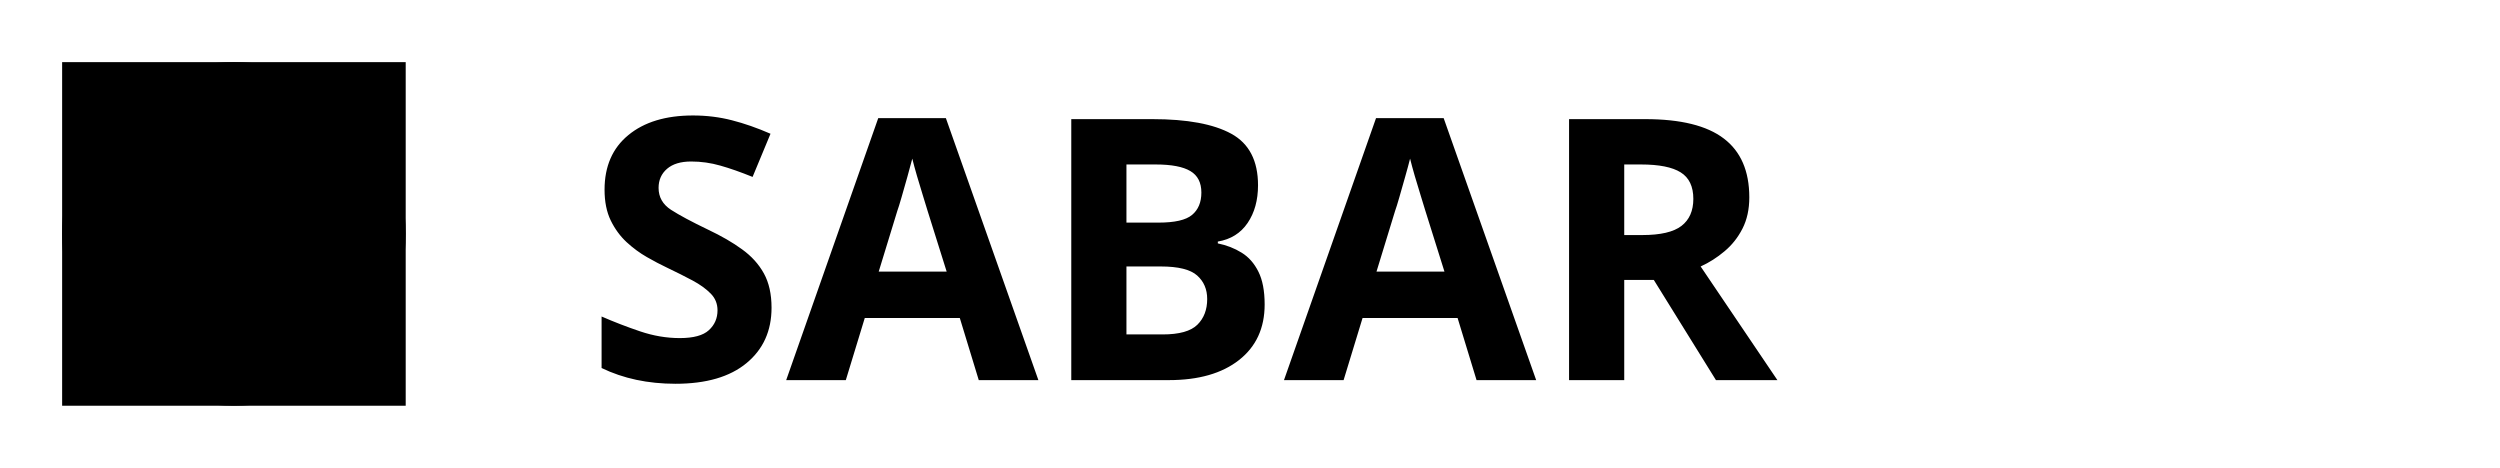
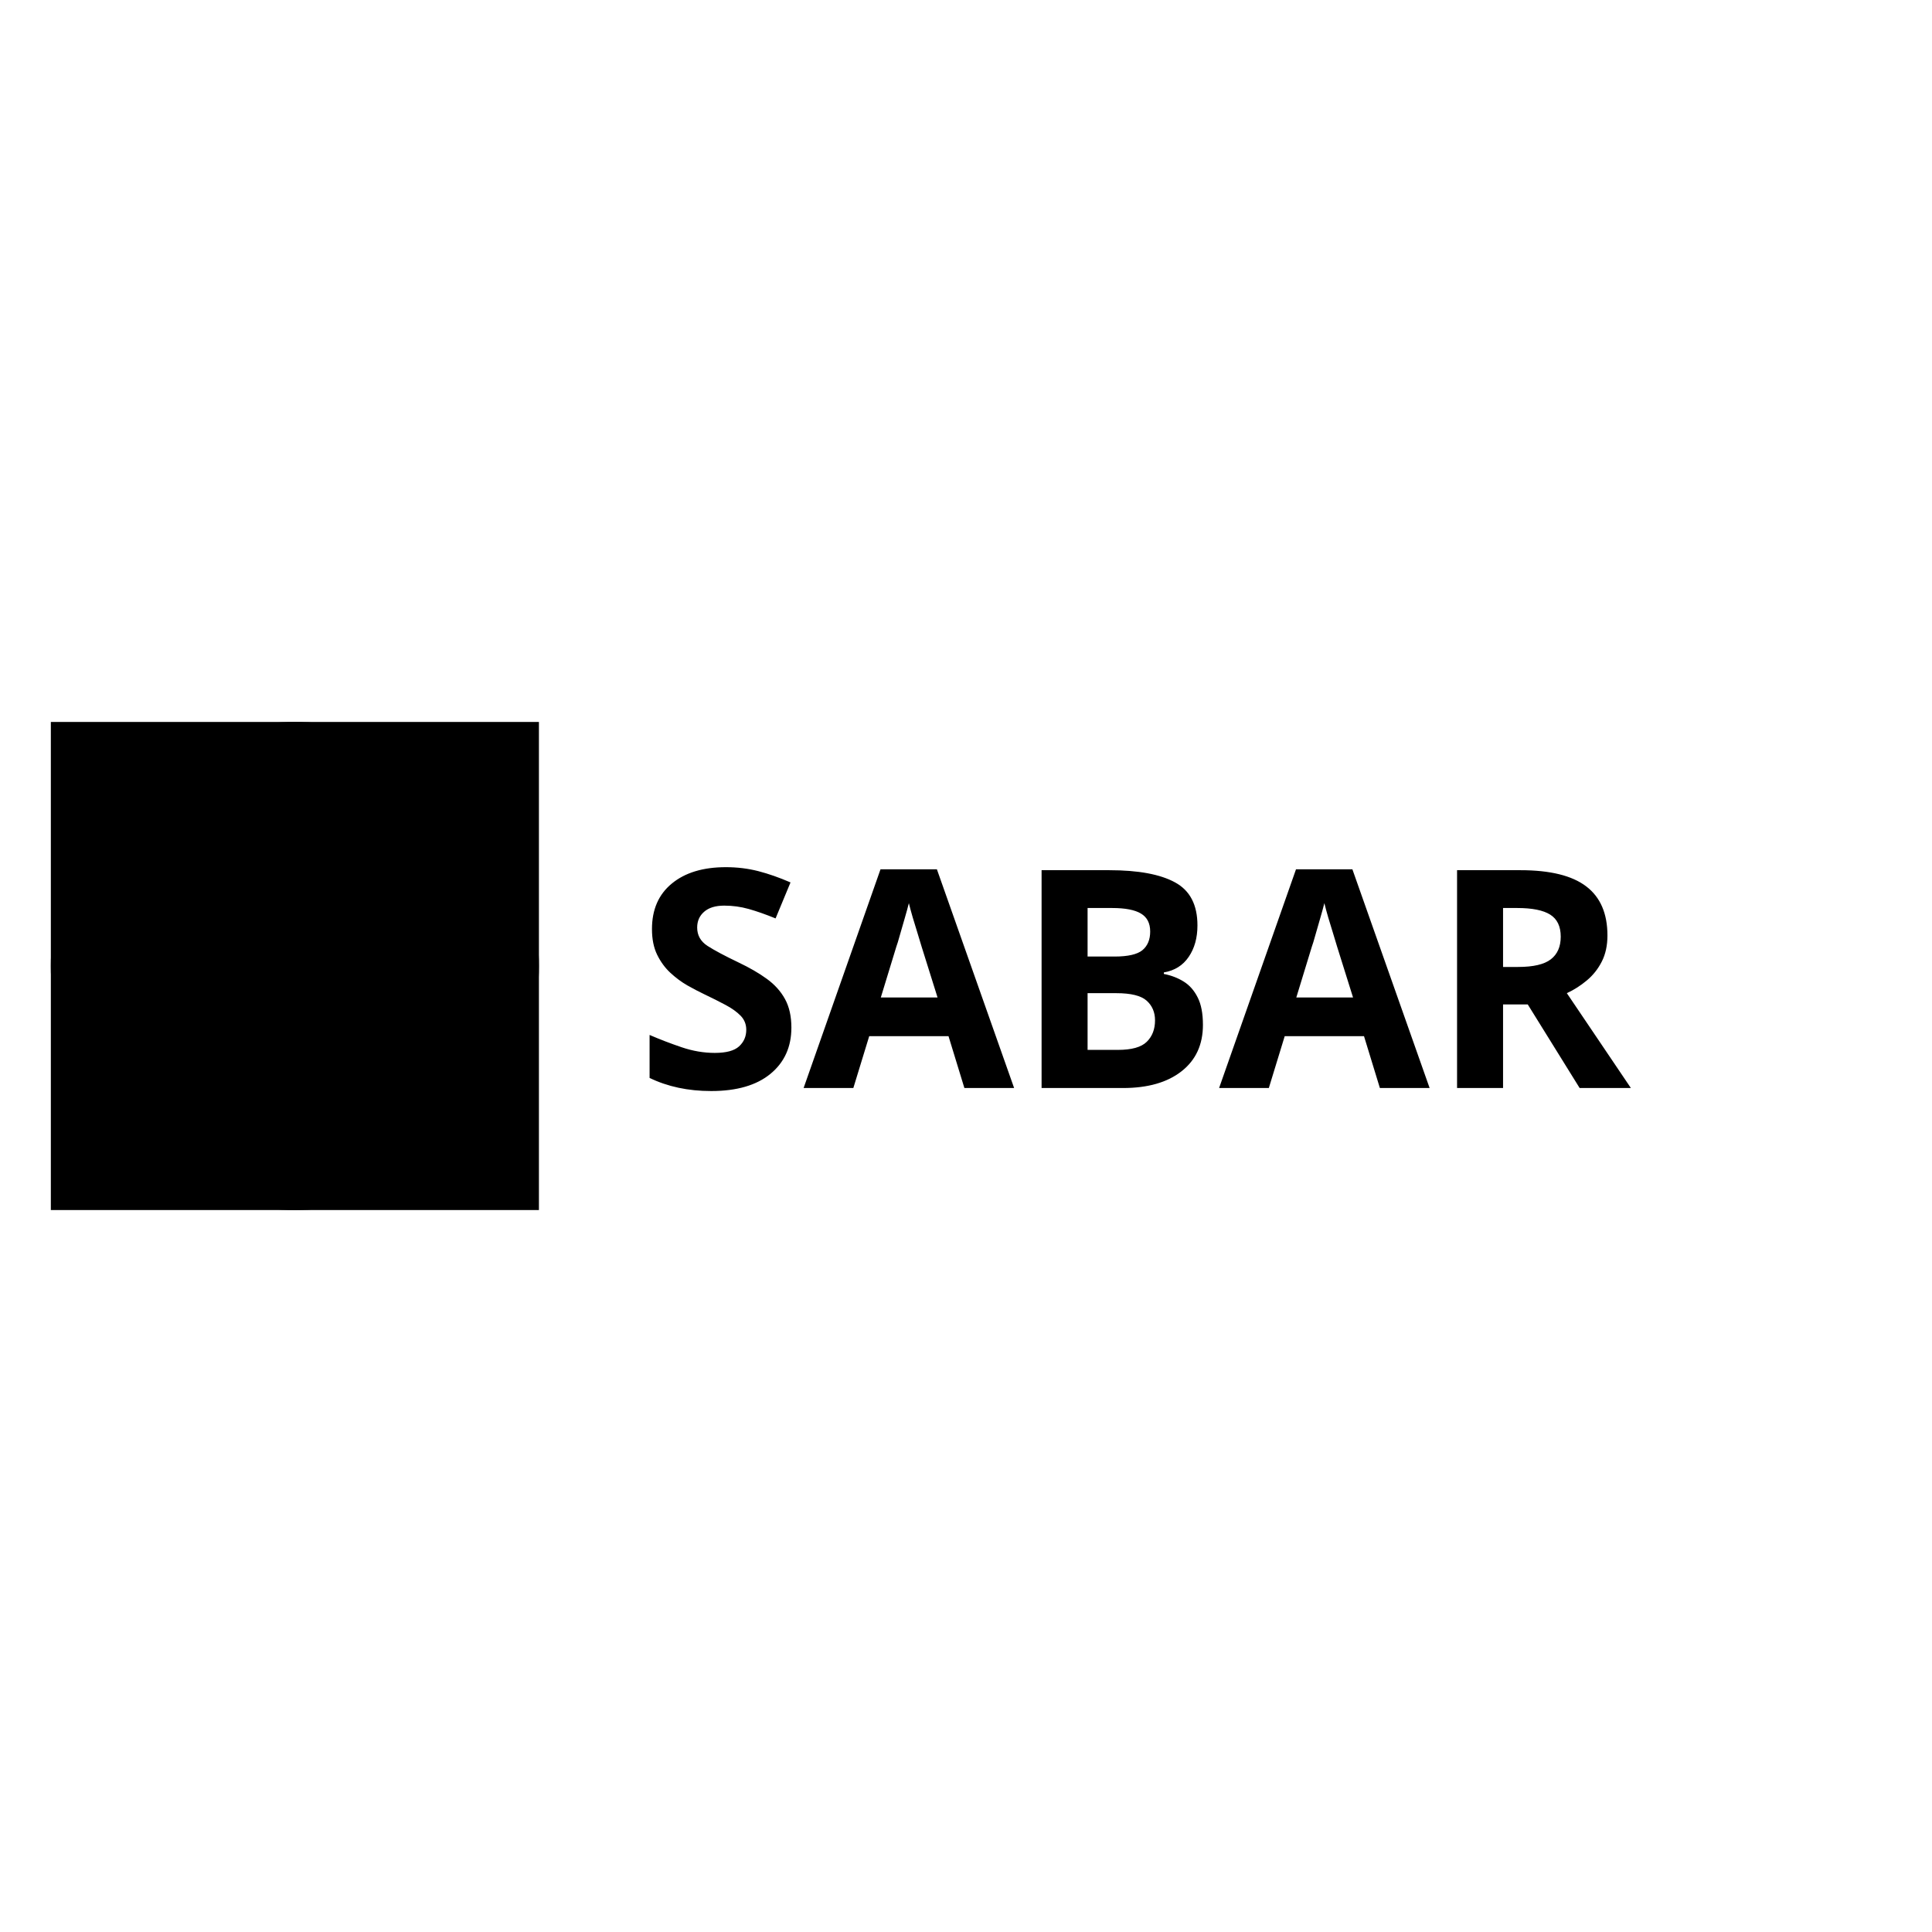
- <svg xmlns="http://www.w3.org/2000/svg" width="342" height="64" viewBox="0 0 342 64" fill="black">
-   <path d="M55.5 32C55.5 45.312 45.312 55.5 32 55.5H32C18.688 55.5 8.5 45.312 8.5 32V8.5H55.5V32Z" />
-   <path d="M8.5 32C8.5 18.688 18.688 8.5 32 8.5H32C45.312 8.5 55.5 18.688 55.5 32V55.5H8.5V32Z" />
-   <text x="80" y="52" font-family="sans-serif" font-size="50" font-weight="bold">SABAR</text>
+ <svg xmlns="http://www.w3.org/2000/svg" width="512" height="512" viewBox="0 0 380 120" fill="black">
+   <g transform="translate(10, 12)">
+     <g>
+       <path d="M96 48 C96 73.46 74.46 96 48 96 C21.54 96 0 73.46 0 48 V0 H96 V48 Z" />
+       <path d="M0 48 C0 22.54 21.54 0 48 0 C74.46 0 96 22.54 96 48 V96 H0 V48 Z" />
+     </g>
+     <text x="115" y="72" font-family="Verdana, Geneva, sans-serif" font-size="60" font-weight="bold">SABAR</text>
+   </g>
</svg>
